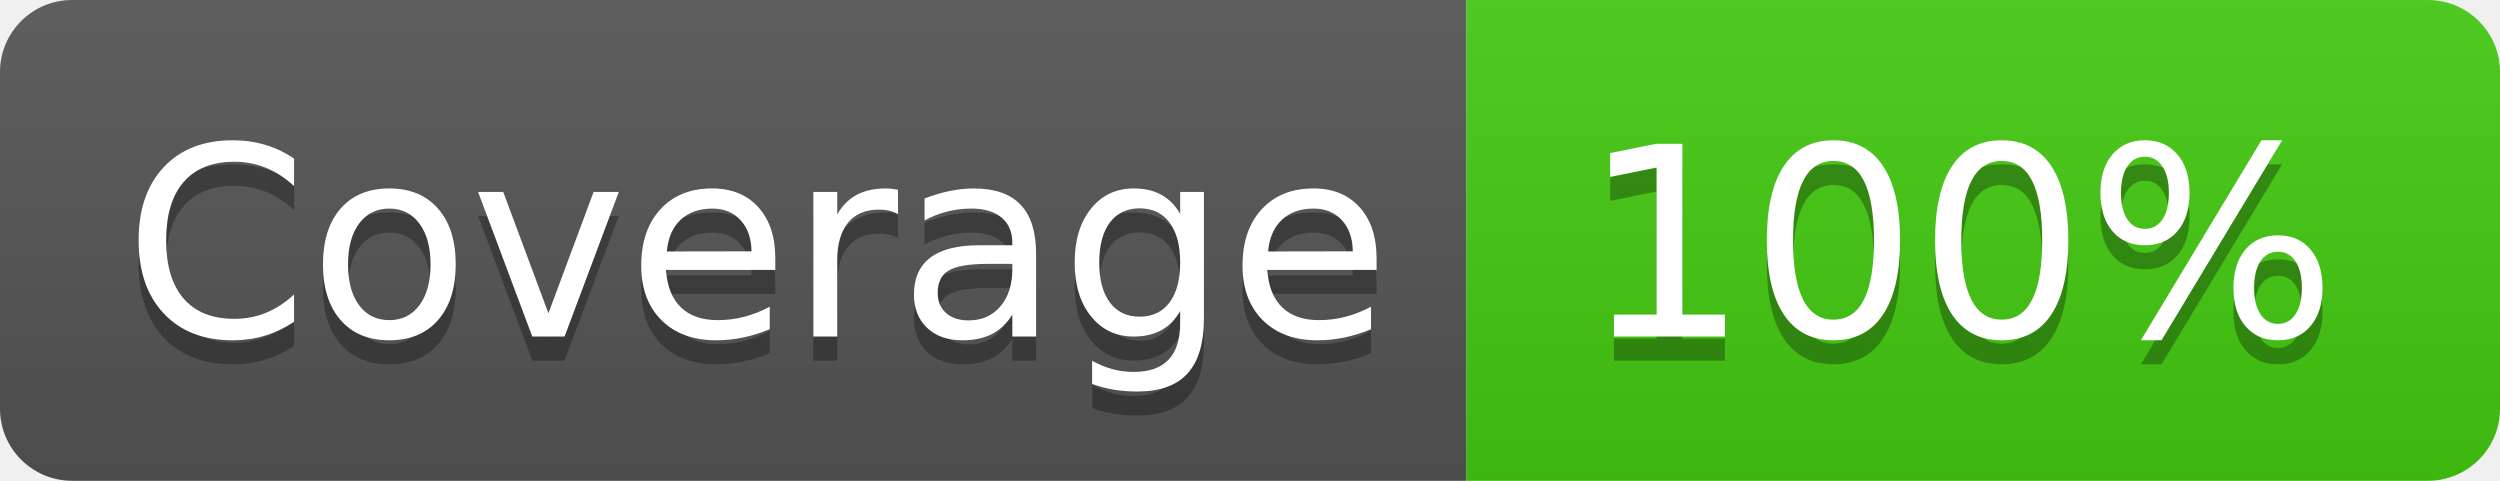
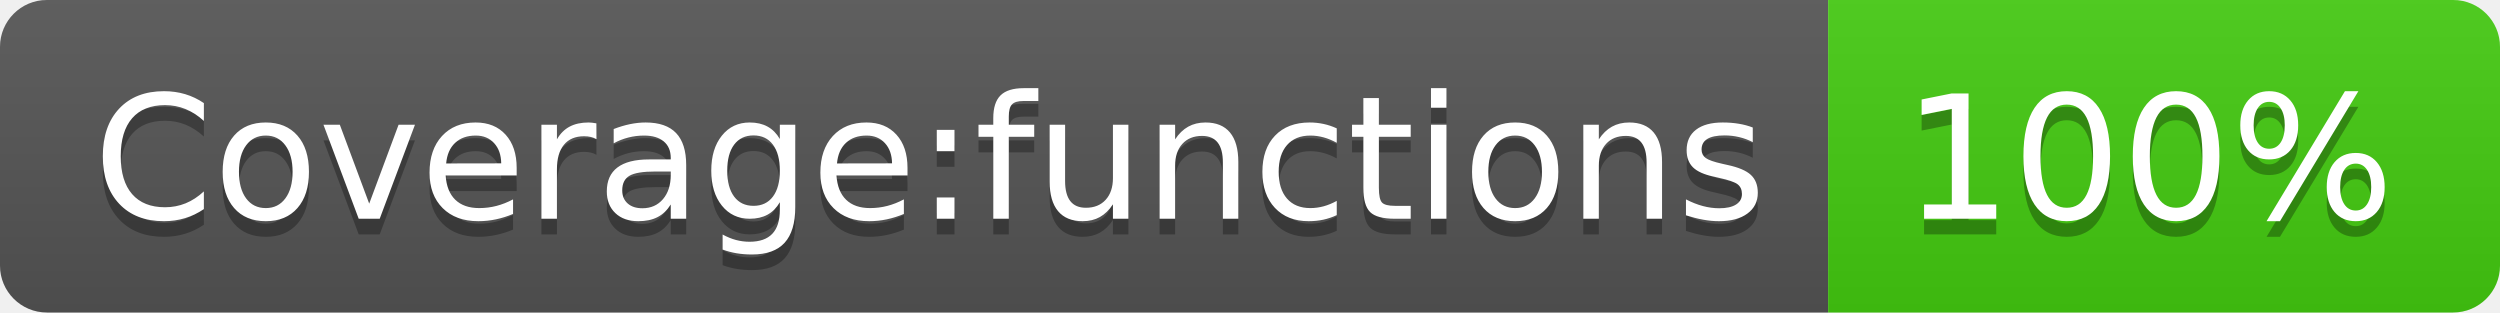
- <svg xmlns="http://www.w3.org/2000/svg" width="104" height="20">
+ <svg xmlns="http://www.w3.org/2000/svg" width="160" height="20">
  <linearGradient id="b" x2="0" y2="100%">
    <stop offset="0" stop-color="#bbb" stop-opacity=".1" />
    <stop offset="1" stop-opacity=".1" />
  </linearGradient>
  <clipPath id="a">
-     <rect width="104" height="20" rx="3" fill="#fff" />
+     <rect width="160" height="20" rx="3" fill="#fff" />
  </clipPath>
  <g clip-path="url(#a)">
-     <path fill="#555" d="M0 0h61v20H0z" />
-     <path fill="#4c1" d="M61 0h43v20H61z" />
-     <path fill="url(#b)" d="M0 0h104v20H0z" />
+     <path fill="#555" d="M0 0h117v20H0z" />
+     <path fill="#4c1" d="M117 0h43v20H117z" />
+     <path fill="url(#b)" d="M0 0h160v20H0z" />
  </g>
  <g fill="#fff" text-anchor="middle" font-family="DejaVu Sans,Verdana,Geneva,sans-serif" font-size="110">
-     <text x="315" y="150" fill="#010101" fill-opacity=".3" transform="scale(.1)" textLength="510">Coverage</text>
-     <text x="315" y="140" transform="scale(.1)" textLength="510">Coverage</text>
-     <text x="815" y="150" fill="#010101" fill-opacity=".3" transform="scale(.1)" textLength="330">100%</text>
-     <text x="815" y="140" transform="scale(.1)" textLength="330">100%</text>
+     <text x="595" y="150" fill="#010101" fill-opacity=".3" transform="scale(.1)" textLength="1070">Coverage:functions</text>
+     <text x="595" y="140" transform="scale(.1)" textLength="1070">Coverage:functions</text>
+     <text x="1375" y="150" fill="#010101" fill-opacity=".3" transform="scale(.1)" textLength="330">100%</text>
+     <text x="1375" y="140" transform="scale(.1)" textLength="330">100%</text>
  </g>
</svg>
